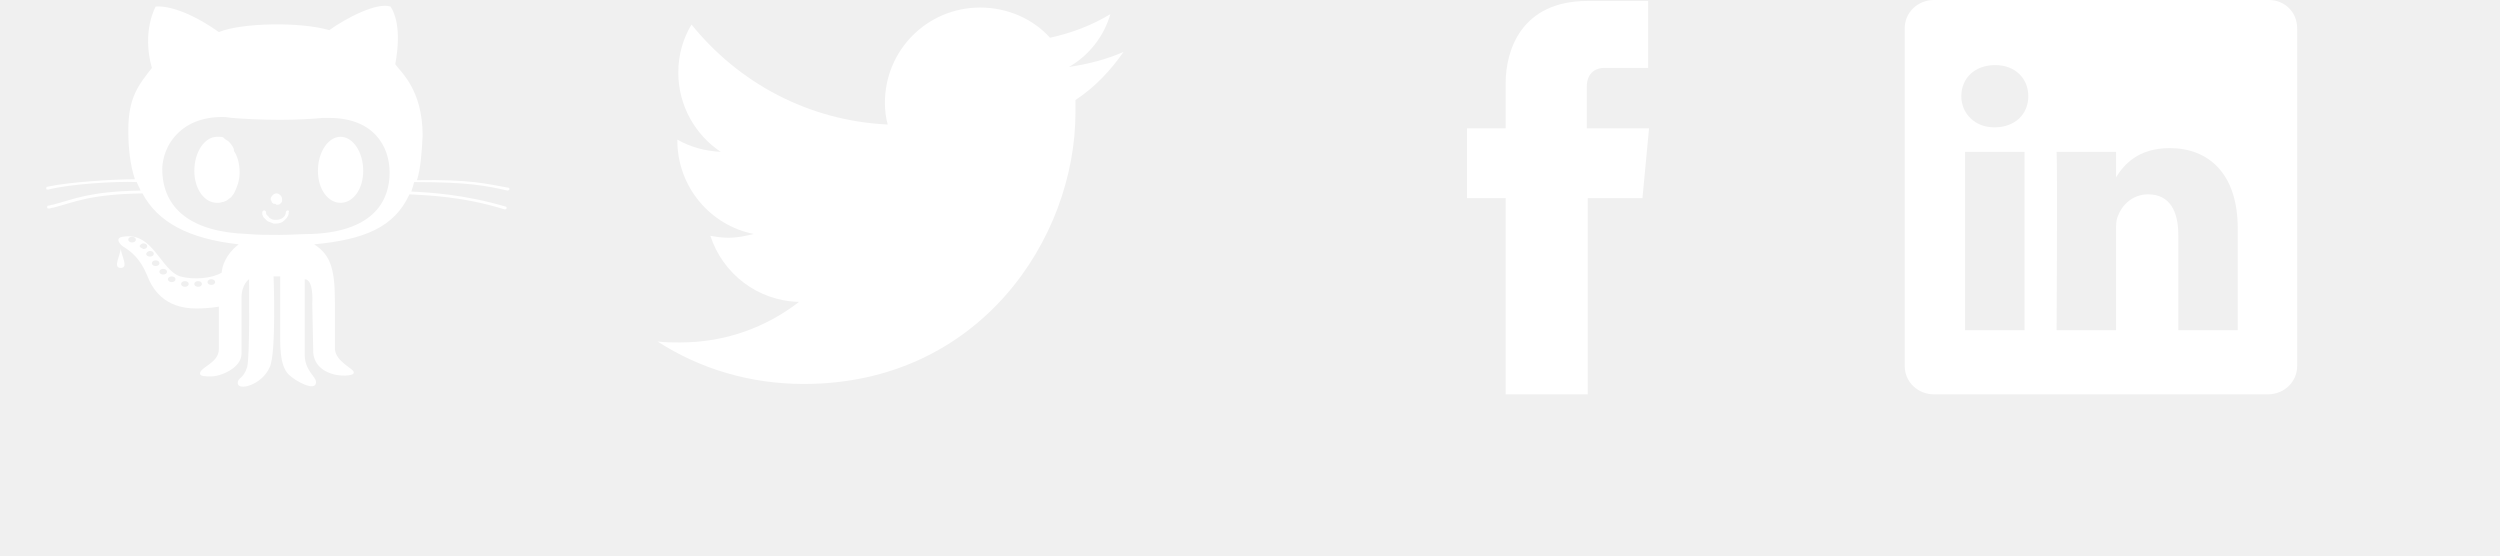
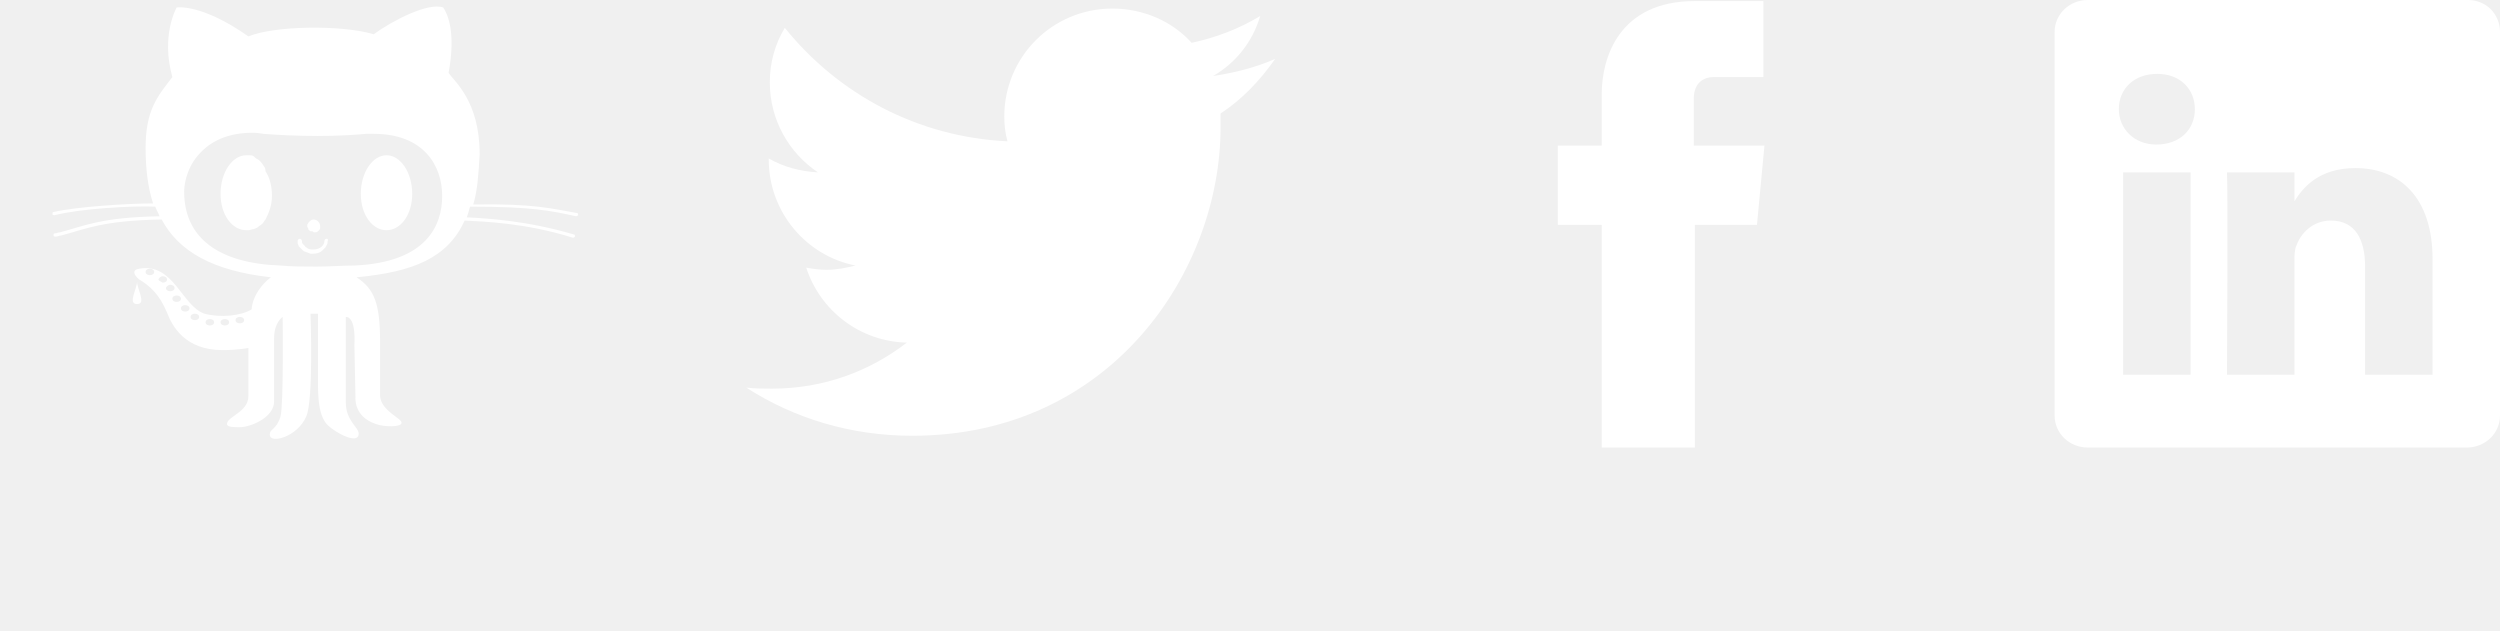
- <svg xmlns="http://www.w3.org/2000/svg" version="1.1" id="Layer_1" x="0px" y="0px" viewBox="-188 367.1 265 58.9" style="enable-background:new -188 367.1 265 58.9;" xml:space="preserve">
+ <svg xmlns="http://www.w3.org/2000/svg" version="1.1" id="Layer_1" x="0px" y="0px" viewBox="0 0 233.5 58.9" style="enable-background:new 0 0 233.5 58.9;" xml:space="preserve">
  <style type="text/css">
	.st0{fill:#FFFFFF;}
</style>
-   <path id="XMLID_30_" class="st0" d="M-68.9,372.6c-1.8,0.8-3.8,1.3-5.8,1.6c2.1-1.2,3.7-3.2,4.4-5.6c-2,1.2-4.1,2-6.4,2.5  c-1.8-2-4.5-3.2-7.4-3.2c-5.6,0-10.1,4.5-10.1,10.1c0,0.8,0.1,1.6,0.3,2.3c-8.4-0.4-15.8-4.4-20.8-10.6c-0.9,1.5-1.4,3.2-1.4,5.1  c0,3.5,1.8,6.6,4.5,8.4c-1.7-0.1-3.2-0.5-4.6-1.3v0.1c0,4.9,3.5,9,8.1,9.9c-0.8,0.2-1.7,0.4-2.7,0.4c-0.7,0-1.3-0.1-1.9-0.2  c1.3,4,5,6.9,9.4,7c-3.5,2.7-7.8,4.3-12.6,4.3c-0.8,0-1.6,0-2.4-0.1c4.5,2.9,9.8,4.5,15.5,4.5c18.6,0,28.8-15.4,28.8-28.8  c0-0.4,0-0.9,0-1.3C-72,376.4-70.3,374.6-68.9,372.6z" />
-   <path id="XMLID_2_" class="st0" d="M-13.2,380.7h-6.6v-4.4c0-1.6,1.1-2,1.8-2c0.8,0,4.7,0,4.7,0v-7.1h-6.4c-7.1,0-8.7,5.3-8.7,8.7  v4.8h-4.1v7.4h4.1c0,9.4,0,20.8,0,20.8h8.7c0,0,0-11.5,0-20.8h5.8L-13.2,380.7z" />
+   <path id="XMLID_30_" class="st0" d="M119.1,5.5c-1.8,0.8-3.8,1.3-5.8,1.6c2.1-1.2,3.7-3.2,4.4-5.6c-2,1.2-4.1,2-6.4,2.5  c-1.8-2-4.5-3.2-7.4-3.2c-5.6,0-10.1,4.5-10.1,10.1c0,0.8,0.1,1.6,0.3,2.3c-8.4-0.4-15.8-4.4-20.8-10.6c-0.9,1.5-1.4,3.2-1.4,5.1  c0,3.5,1.8,6.6,4.5,8.4c-1.7-0.1-3.2-0.5-4.6-1.3c0,0,0,0.1,0,0.1c0,4.9,3.5,9,8.1,9.9c-0.8,0.2-1.7,0.4-2.7,0.4  c-0.7,0-1.3-0.1-1.9-0.2c1.3,4,5,6.9,9.4,7c-3.5,2.7-7.8,4.3-12.6,4.3c-0.8,0-1.6,0-2.4-0.1c4.5,2.9,9.8,4.5,15.5,4.5  c18.6,0,28.8-15.4,28.8-28.8c0-0.4,0-0.9,0-1.3C116,9.3,117.7,7.5,119.1,5.5z" />
+   <path id="XMLID_2_" class="st0" d="M164.8,13.6h-6.6V9.2c0-1.6,1.1-2,1.8-2c0.8,0,4.7,0,4.7,0V0.1l-6.4,0c-7.1,0-8.7,5.3-8.7,8.7  v4.8h-4.1v7.4h4.1c0,9.4,0,20.8,0,20.8h8.7c0,0,0-11.5,0-20.8h5.8L164.8,13.6z" />
  <g id="XMLID_3_">
-     <path id="XMLID_9_" class="st0" d="M36.3,386L36.3,386C36.3,385.9,36.3,385.9,36.3,386L36.3,386z" />
-     <path id="XMLID_4_" class="st0" d="M52.5,367.1H17c-1.7,0-3.1,1.3-3.1,3v35.8c0,1.7,1.4,3,3.1,3h35.4c1.7,0,3.1-1.3,3.1-3v-35.8   C55.5,368.4,54.2,367.1,52.5,367.1z M26.6,402.1h-6.3v-18.9h6.3V402.1z M23.4,380.6L23.4,380.6c-2.1,0-3.5-1.5-3.5-3.3   c0-1.9,1.4-3.3,3.6-3.3c2.1,0,3.5,1.4,3.5,3.3C27,379.2,25.6,380.6,23.4,380.6z M49.2,402.1h-6.3V392c0-2.5-0.9-4.3-3.2-4.3   c-1.7,0-2.8,1.2-3.2,2.3c-0.2,0.4-0.2,1-0.2,1.5v10.6H30c0,0,0.1-17.1,0-18.9h6.3v2.7c0.8-1.3,2.3-3.1,5.7-3.1   c4.1,0,7.2,2.7,7.2,8.5V402.1L49.2,402.1z" />
+     <path id="XMLID_9_" class="st0" d="M214.3,18.9L214.3,18.9C214.3,18.8,214.3,18.8,214.3,18.9L214.3,18.9z" />
+     <path id="XMLID_4_" class="st0" d="M230.5,0H195c-1.7,0-3.1,1.3-3.1,3v35.8c0,1.7,1.4,3,3.1,3h35.4c1.7,0,3.1-1.3,3.1-3V3   C233.5,1.3,232.2,0,230.5,0z M204.6,35h-6.3V16.1h6.3V35z M201.4,13.5L201.4,13.5c-2.1,0-3.5-1.5-3.5-3.3c0-1.9,1.4-3.3,3.6-3.3   c2.1,0,3.5,1.4,3.5,3.3C205,12.1,203.6,13.5,201.4,13.5z M227.2,35h-6.3V24.9c0-2.5-0.9-4.3-3.2-4.3c-1.7,0-2.8,1.2-3.2,2.3   c-0.2,0.4-0.2,1-0.2,1.5V35H208c0,0,0.1-17.1,0-18.9h6.3v2.7c0.8-1.3,2.3-3.1,5.7-3.1c4.1,0,7.2,2.7,7.2,8.5L227.2,35L227.2,35z" />
  </g>
  <g id="XMLID_10_">
-     <path id="XMLID_16_" class="st0" d="M-134.2,387.3L-134.2,387.3c0.1,0,0.2-0.1,0.2-0.1c0-0.1,0-0.2-0.1-0.2c-2.3-0.4-4-0.9-9.7-0.8   c0.4-1.3,0.5-2.9,0.6-4.7c0-5-2.4-6.8-2.9-7.6c0.7-3.8-0.1-5.5-0.5-6.1c-1.4-0.5-4.7,1.2-6.5,2.5c-3-0.9-9.3-0.8-11.7,0.2   c-4.4-3.1-6.7-2.7-6.7-2.7s-1.5,2.6-0.4,6.5c-1.4,1.8-2.5,3.1-2.5,6.6c0,1.9,0.2,3.7,0.7,5.2c-2.3,0-7.1,0.3-9.3,0.8   c-0.1,0-0.1,0.1-0.1,0.2s0.1,0.1,0.2,0.1l0,0c2.3-0.6,7.2-0.9,9.4-0.8c0.1,0.3,0.3,0.6,0.4,0.9c-5.5,0.1-7,0.9-9.3,1.5   c-0.2,0-0.3,0.1-0.5,0.1c-0.1,0-0.1,0.1-0.1,0.2s0.1,0.1,0.2,0.1l0,0c0.2,0,0.3-0.1,0.5-0.1c2.3-0.6,3.8-1.4,9.4-1.5   c1.6,3,4.8,4.8,10.2,5.4c-0.8,0.6-1.7,1.7-1.8,3c-1,0.6-2.9,0.8-4.4,0.4c-2.1-0.7-2.9-4.8-6.1-4.2c-0.7,0.1-0.5,0.6,0,1   c1,0.6,1.9,1.4,2.6,3.1c0.5,1.3,1.7,3.5,5.2,3.5c1.4,0,2.4-0.2,2.4-0.2s0,3.2,0,4.5c0,1.5-2,1.9-2,2.6c0,0.3,0.6,0.3,1.2,0.3   c1,0,3.2-0.9,3.2-2.4c0-1.2,0-5.2,0-5.9c0-1.5,0.8-2,0.8-2s0.1,8.2-0.2,9.3c-0.4,1.3-1,1.1-1,1.7c0,0.9,2.6,0.2,3.4-1.7   c0.7-1.5,0.4-9.6,0.4-9.6h0.7c0,0,0,3.7,0,5.4c0,1.8-0.1,4,0.9,5c0.7,0.7,2.9,1.9,2.9,0.8c0-0.6-1.2-1.2-1.2-2.9c0-1.9,0-7.4,0-8   c1,0,0.8,2.6,0.8,2.6l0.1,4.9c0,0-0.2,1.8,1.9,2.5c0.8,0.3,2.4,0.3,2.4-0.1c0.1-0.4-1.9-1.1-2-2.5c0-0.8,0-1.3,0-5   c0-3.6-0.5-5-2.2-6.1c5.3-0.5,8.5-1.8,10.1-5.3c1.8,0.1,5.6,0.2,10.1,1.6l0,0c0.1,0,0.1,0,0.2-0.1c0-0.1,0-0.2-0.1-0.2   c-4.4-1.3-8.1-1.5-10-1.6c0.1-0.3,0.2-0.6,0.3-1C-138.2,386.4-136.5,386.8-134.2,387.3z M-174,392.8c-0.2,0-0.4-0.1-0.4-0.3   c0-0.2,0.2-0.3,0.4-0.3s0.4,0.1,0.4,0.3C-173.6,392.7-173.8,392.8-174,392.8z M-173.2,393.2c0-0.1,0.2-0.3,0.4-0.3s0.4,0.1,0.4,0.3   c0,0.2-0.2,0.3-0.4,0.3C-173,393.4-173.2,393.3-173.2,393.2z M-172.5,394c0-0.1,0.2-0.3,0.4-0.3c0.2,0,0.4,0.1,0.4,0.3   c0,0.2-0.2,0.3-0.4,0.3C-172.3,394.3-172.5,394.2-172.5,394z M-171.5,395.3c-0.2,0-0.4-0.1-0.4-0.3c0-0.2,0.2-0.3,0.4-0.3   s0.4,0.1,0.4,0.3C-171.1,395.2-171.3,395.3-171.5,395.3z M-170.7,396.2c-0.2,0-0.4-0.1-0.4-0.3c0-0.2,0.2-0.3,0.4-0.3   s0.4,0.1,0.4,0.3C-170.3,396.1-170.5,396.2-170.7,396.2z M-169.8,397c-0.2,0-0.4-0.1-0.4-0.3c0-0.2,0.2-0.3,0.4-0.3   s0.4,0.1,0.4,0.3C-169.4,396.9-169.6,397-169.8,397z M-168.4,397.5c-0.2,0-0.4-0.1-0.4-0.3c0-0.2,0.2-0.3,0.4-0.3   c0.2,0,0.4,0.1,0.4,0.3C-168,397.4-168.2,397.5-168.4,397.5z M-167,397.5c-0.2,0-0.4-0.1-0.4-0.3c0-0.2,0.2-0.3,0.4-0.3   s0.4,0.1,0.4,0.3C-166.6,397.4-166.8,397.5-167,397.5z M-165.6,397.3c-0.2,0-0.4-0.1-0.4-0.3c0-0.2,0.2-0.3,0.4-0.3   c0.2,0,0.4,0.1,0.4,0.3C-165.2,397.2-165.4,397.3-165.6,397.3z M-154.9,391.9c-1.1,0-2.3,0.1-3.5,0.1c-1.2,0-2.4,0-3.4-0.1   c-5.8-0.2-9-2.6-9-6.9c0-0.4,0.1-2,1.3-3.4s2.9-2.1,5.1-2.1c0.2,0,0.4,0,1,0.1c1.2,0.1,3.1,0.2,5.1,0.2c1.8,0,3.5-0.1,4.5-0.2   c0.4,0,0.6,0,0.7,0c4.7,0,6.4,3,6.4,5.8C-146.7,388.1-148.1,391.6-154.9,391.9z" />
-     <path id="XMLID_15_" class="st0" d="M-175.2,395.5c0.9,0,0-1.4,0-2.1C-175.2,394.1-176.1,395.5-175.2,395.5z" />
-     <path id="XMLID_14_" class="st0" d="M-157.5,389.4c-0.1,0-0.2,0.1-0.2,0.2c0,0.4-0.4,0.8-1,0.8c-0.1,0-0.2,0-0.2,0   c-0.2,0-0.4-0.1-0.5-0.2c0,0-0.1,0-0.1-0.1c-0.1-0.1-0.1-0.1-0.2-0.2c-0.1-0.1-0.1-0.2-0.1-0.3s-0.1-0.2-0.2-0.2   c-0.1,0-0.2,0.1-0.2,0.2c0,0,0,0.1,0,0.2c0,0.1,0.1,0.2,0.1,0.3c0.1,0.1,0.2,0.2,0.3,0.3c0.1,0.1,0.2,0.2,0.3,0.2   c0.2,0.1,0.3,0.1,0.5,0.2c0.1,0,0.1,0,0.2,0c0.4,0,0.7-0.1,0.9-0.3l0.1-0.1c0.1-0.1,0.1-0.1,0.2-0.2c0.1-0.2,0.2-0.3,0.2-0.5v-0.1   C-157.3,389.5-157.4,389.4-157.5,389.4z" />
-     <path id="XMLID_13_" class="st0" d="M-159.2,388.5c0,0.1,0.1,0.1,0.2,0.2c0,0,0,0,0.1,0c0.1,0,0.1,0,0.2,0.1h0.1   c0.1,0,0.2,0,0.3-0.1l0.1-0.1c0,0,0.1-0.1,0.1-0.2c0-0.1,0-0.1,0-0.2c0-0.3-0.3-0.6-0.6-0.6c-0.2,0-0.3,0.1-0.4,0.2l0,0l-0.1,0.1   c0,0.1-0.1,0.1-0.1,0.2v0.1v0.1C-159.2,388.4-159.2,388.5-159.2,388.5z" />
-     <path id="XMLID_12_" class="st0" d="M-163.5,382.4c-0.1-0.1-0.2-0.3-0.4-0.4c-0.2-0.1-0.3-0.2-0.4-0.3c-0.1-0.1-0.3-0.1-0.5-0.1   c-0.1,0-0.2,0-0.2,0c-1.3,0-2.4,1.6-2.4,3.6s1.1,3.4,2.4,3.4c0.1,0,0.2,0,0.2,0c0.2,0,0.3-0.1,0.5-0.1c0.2-0.1,0.3-0.1,0.4-0.2   c0.1-0.1,0.3-0.2,0.4-0.3s0.2-0.3,0.3-0.4c0.3-0.6,0.6-1.3,0.6-2.2c0-0.9-0.2-1.7-0.6-2.3C-163.2,382.7-163.4,382.6-163.5,382.4z" />
-     <path id="XMLID_11_" class="st0" d="M-151.9,381.6c-1.3,0-2.4,1.6-2.4,3.6s1.1,3.4,2.4,3.4c1.3,0,2.4-1.4,2.4-3.4   S-150.6,381.6-151.9,381.6z" />
+     <path id="XMLID_16_" class="st0" d="M53.8,20.2C53.8,20.2,53.8,20.2,53.8,20.2c0.1,0,0.2-0.1,0.2-0.1c0-0.1,0-0.2-0.1-0.2   c-2.3-0.4-4-0.9-9.7-0.8c0.4-1.3,0.5-2.9,0.6-4.7c0-5-2.4-6.8-2.9-7.6c0.7-3.8-0.1-5.5-0.5-6.1c-1.4-0.5-4.7,1.2-6.5,2.5   c-3-0.9-9.3-0.8-11.7,0.2c-4.4-3.1-6.7-2.7-6.7-2.7S15,3.3,16.1,7.2c-1.4,1.8-2.5,3.1-2.5,6.6c0,1.9,0.2,3.7,0.7,5.2   C12,19,7.2,19.3,5,19.8c-0.1,0-0.1,0.1-0.1,0.2c0,0.1,0.1,0.1,0.2,0.1c0,0,0,0,0,0c2.3-0.6,7.2-0.9,9.4-0.8   c0.1,0.3,0.3,0.6,0.4,0.9c-5.5,0.1-7,0.9-9.3,1.5c-0.2,0-0.3,0.1-0.5,0.1c-0.1,0-0.1,0.1-0.1,0.2c0,0.1,0.1,0.1,0.2,0.1   c0,0,0,0,0,0c0.2,0,0.3-0.1,0.5-0.1c2.3-0.6,3.8-1.4,9.4-1.5c1.6,3,4.8,4.8,10.2,5.4c-0.8,0.6-1.7,1.7-1.8,3   c-1,0.6-2.9,0.8-4.4,0.4c-2.1-0.7-2.9-4.8-6.1-4.2c-0.7,0.1-0.5,0.6,0,1c1,0.6,1.9,1.4,2.6,3.1c0.5,1.3,1.7,3.5,5.2,3.5   c1.4,0,2.4-0.2,2.4-0.2s0,3.2,0,4.5c0,1.5-2,1.9-2,2.6c0,0.3,0.6,0.3,1.2,0.3c1,0,3.2-0.9,3.2-2.4c0-1.2,0-5.2,0-5.9   c0-1.5,0.8-2,0.8-2s0.1,8.2-0.2,9.3c-0.4,1.3-1,1.1-1,1.7c0,0.9,2.6,0.2,3.4-1.7c0.7-1.5,0.4-9.6,0.4-9.6l0.7,0c0,0,0,3.7,0,5.4   c0,1.8-0.1,4,0.9,5c0.7,0.7,2.9,1.9,2.9,0.8c0-0.6-1.2-1.2-1.2-2.9c0-1.9,0-7.4,0-8c1,0,0.8,2.6,0.8,2.6l0.1,4.9   c0,0-0.2,1.8,1.9,2.5c0.8,0.3,2.4,0.3,2.4-0.1c0.1-0.4-1.9-1.1-2-2.5c0-0.8,0-1.3,0-5c0-3.6-0.5-5-2.2-6.1   c5.3-0.5,8.5-1.8,10.1-5.3c1.8,0.1,5.6,0.2,10.1,1.6c0,0,0,0,0,0c0.1,0,0.1,0,0.2-0.1c0-0.1,0-0.2-0.1-0.2c-4.4-1.3-8.1-1.5-10-1.6   c0.1-0.3,0.2-0.6,0.3-1C49.8,19.3,51.5,19.7,53.8,20.2z M14,25.7c-0.2,0-0.4-0.1-0.4-0.3s0.2-0.3,0.4-0.3c0.2,0,0.4,0.1,0.4,0.3   C14.4,25.6,14.2,25.7,14,25.7z M14.8,26.1c0-0.1,0.2-0.3,0.4-0.3c0.2,0,0.4,0.1,0.4,0.3s-0.2,0.3-0.4,0.3   C15,26.3,14.8,26.2,14.8,26.1z M15.5,26.9c0-0.1,0.2-0.3,0.4-0.3s0.4,0.1,0.4,0.3s-0.2,0.3-0.4,0.3S15.5,27.1,15.5,26.9z    M16.5,28.2c-0.2,0-0.4-0.1-0.4-0.3s0.2-0.3,0.4-0.3c0.2,0,0.4,0.1,0.4,0.3S16.7,28.2,16.5,28.2z M17.3,29.1   c-0.2,0-0.4-0.1-0.4-0.3s0.2-0.3,0.4-0.3c0.2,0,0.4,0.1,0.4,0.3S17.5,29.1,17.3,29.1z M18.2,29.9c-0.2,0-0.4-0.1-0.4-0.3   s0.2-0.3,0.4-0.3c0.2,0,0.4,0.1,0.4,0.3C18.6,29.8,18.4,29.9,18.2,29.9z M19.6,30.4c-0.2,0-0.4-0.1-0.4-0.3s0.2-0.3,0.4-0.3   c0.2,0,0.4,0.1,0.4,0.3C20,30.3,19.8,30.4,19.6,30.4z M21,30.4c-0.2,0-0.4-0.1-0.4-0.3s0.2-0.3,0.4-0.3c0.2,0,0.4,0.1,0.4,0.3   C21.4,30.3,21.2,30.4,21,30.4z M22.4,30.2c-0.2,0-0.4-0.1-0.4-0.3s0.2-0.3,0.4-0.3c0.2,0,0.4,0.1,0.4,0.3S22.6,30.2,22.4,30.2z    M33.1,24.8c-1.1,0-2.3,0.1-3.5,0.1c-1.2,0-2.4,0-3.4-0.1c-5.8-0.2-9-2.6-9-6.9c0-0.4,0.1-2,1.3-3.4c1.2-1.4,2.9-2.1,5.1-2.1   c0.2,0,0.4,0,1,0.1c1.2,0.1,3.1,0.2,5.1,0.2c1.8,0,3.5-0.1,4.5-0.2c0.4,0,0.6,0,0.7,0c4.7,0,6.4,3,6.4,5.8   C41.3,21,39.9,24.5,33.1,24.8z" />
+     <path id="XMLID_15_" class="st0" d="M12.8,28.4c0.9,0,0-1.4,0-2.1C12.8,27,11.9,28.4,12.8,28.4z" />
+     <path id="XMLID_14_" class="st0" d="M30.5,22.3c-0.1,0-0.2,0.1-0.2,0.2c0,0.4-0.4,0.8-1,0.8c-0.1,0-0.2,0-0.2,0   c-0.2,0-0.4-0.1-0.5-0.2c0,0-0.1,0-0.1-0.1c-0.1-0.1-0.1-0.1-0.2-0.2c-0.1-0.1-0.1-0.2-0.1-0.3c0-0.1-0.1-0.2-0.2-0.2   c-0.1,0-0.2,0.1-0.2,0.2c0,0,0,0.1,0,0.2c0,0.1,0.1,0.2,0.1,0.3c0.1,0.1,0.2,0.2,0.3,0.3c0.1,0.1,0.2,0.2,0.3,0.2   c0.2,0.1,0.3,0.1,0.5,0.2c0.1,0,0.1,0,0.2,0c0.4,0,0.7-0.1,0.9-0.3c0,0,0.1-0.1,0.1-0.1c0.1-0.1,0.1-0.1,0.2-0.2   c0.1-0.2,0.2-0.3,0.2-0.5c0,0,0-0.1,0-0.1C30.7,22.4,30.6,22.3,30.5,22.3z" />
+     <path id="XMLID_13_" class="st0" d="M28.8,21.4c0,0.1,0.1,0.1,0.2,0.2c0,0,0,0,0.1,0c0.1,0,0.1,0,0.2,0.1c0,0,0.1,0,0.1,0   c0.1,0,0.2,0,0.3-0.1c0,0,0.1-0.1,0.1-0.1c0,0,0.1-0.1,0.1-0.2c0-0.1,0-0.1,0-0.2c0-0.3-0.3-0.6-0.6-0.6c-0.2,0-0.3,0.1-0.4,0.2   c0,0,0,0,0,0c0,0-0.1,0.1-0.1,0.1c0,0.1-0.1,0.1-0.1,0.2c0,0,0,0.1,0,0.1s0,0.1,0,0.1C28.8,21.3,28.8,21.4,28.8,21.4z" />
+     <path id="XMLID_12_" class="st0" d="M24.5,15.3c-0.1-0.1-0.2-0.3-0.4-0.4s-0.3-0.2-0.4-0.3s-0.3-0.1-0.5-0.1c-0.1,0-0.2,0-0.2,0   c-1.3,0-2.4,1.6-2.4,3.6s1.1,3.4,2.4,3.4c0.1,0,0.2,0,0.2,0c0.2,0,0.3-0.1,0.5-0.1c0.2-0.1,0.3-0.1,0.4-0.2   c0.1-0.1,0.3-0.2,0.4-0.3c0.1-0.1,0.2-0.3,0.3-0.4c0.3-0.6,0.6-1.3,0.6-2.2s-0.2-1.7-0.6-2.3C24.8,15.6,24.6,15.5,24.5,15.3z" />
+     <path id="XMLID_11_" class="st0" d="M36.1,14.5c-1.3,0-2.4,1.6-2.4,3.6s1.1,3.4,2.4,3.4s2.4-1.4,2.4-3.4S37.4,14.5,36.1,14.5z" />
  </g>
</svg>
